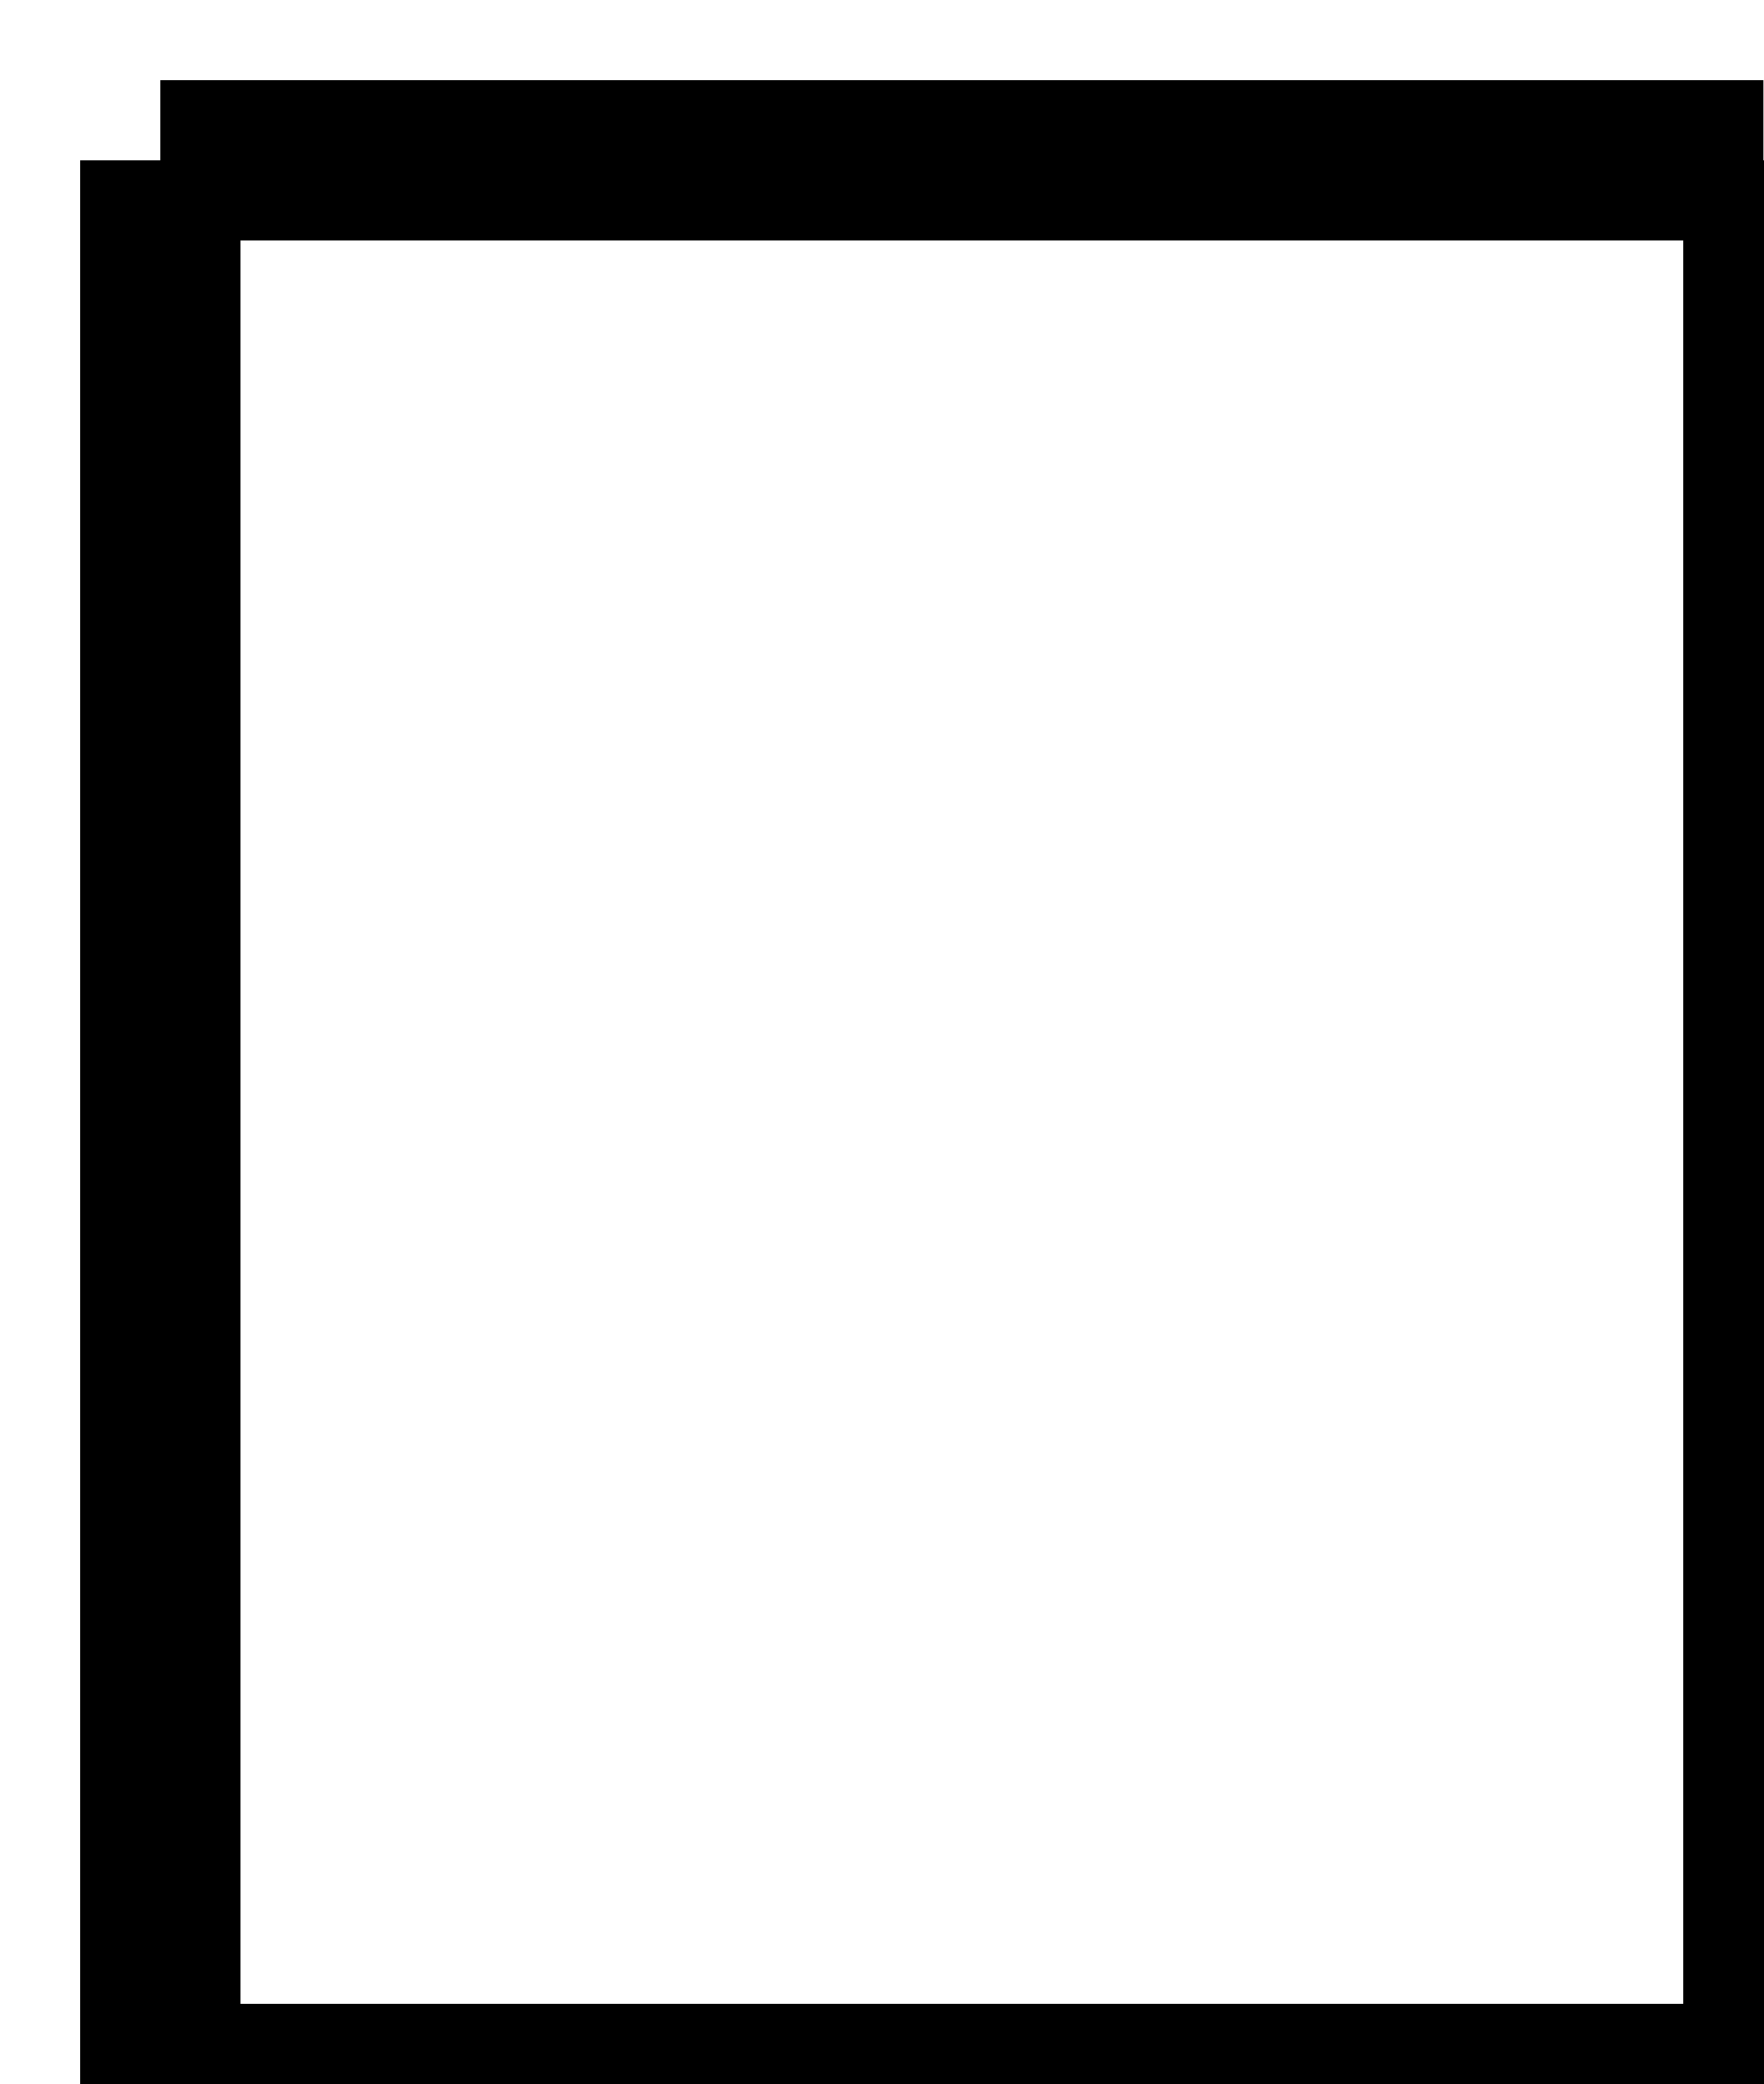
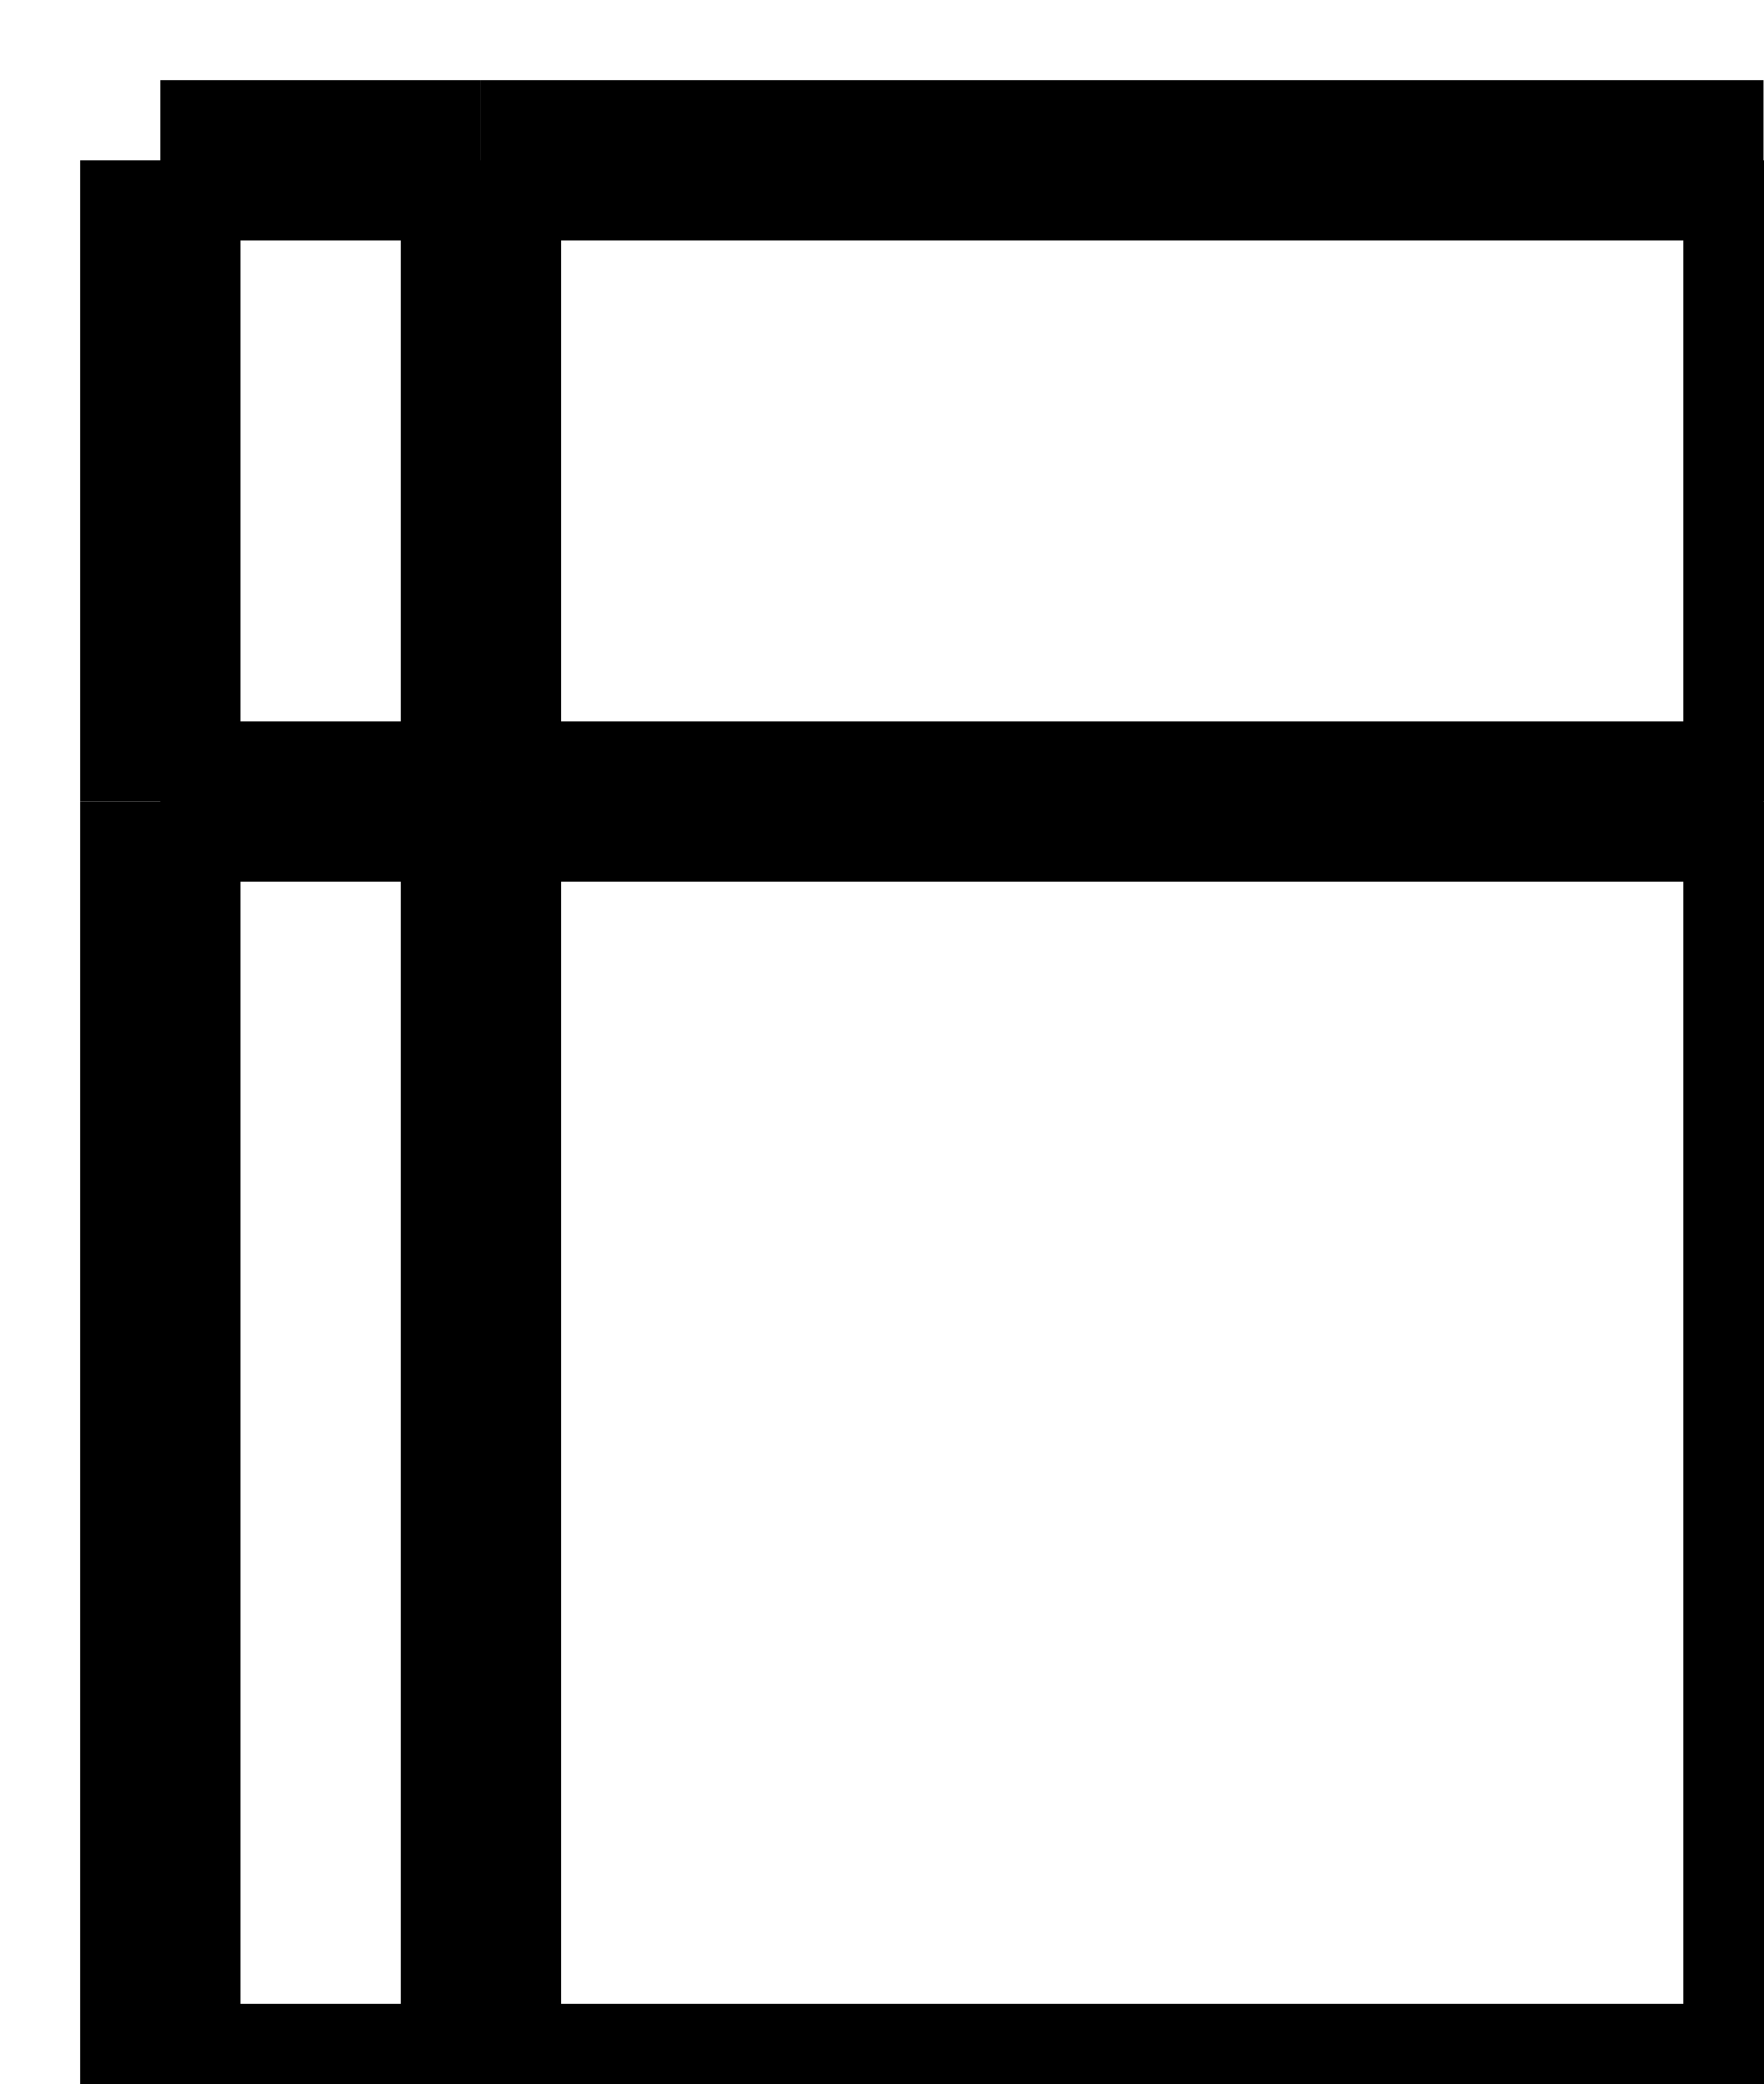
<svg xmlns="http://www.w3.org/2000/svg" baseProfile="full" height="100%" version="1.1" width="100%">
  <defs />
  <g transform="translate(32,32), scale(32)">
-     <line stroke="rgb(0,0,0)" x1="0" x2="0" y1="12" y2="0" />
-     <line stroke="rgb(0,0,0)" x1="0" x2="10" y1="0" y2="0" />
-     <line stroke="rgb(0,0,0)" x1="10" x2="0" y1="12" y2="12" />
-     <line stroke="rgb(0,0,0)" x1="10" x2="10" y1="0" y2="12" />
+     <line stroke="rgb(0,0,0)" x1="2" x2="10" y1="0" y2="0" />
+     <line stroke="rgb(0,0,0)" x1="2" x2="10" y1="4" y2="4" />
+     <line stroke="rgb(0,0,0)" x1="0" x2="2" y1="4" y2="4" />
+     <line stroke="rgb(0,0,0)" x1="0" x2="2" y1="0" y2="0" />
+     <line stroke="rgb(0,0,0)" x1="2" x2="2" y1="0" y2="4" />
+     <line stroke="rgb(0,0,0)" x1="10" x2="2" y1="12" y2="12" />
+     <line stroke="rgb(0,0,0)" x1="0" x2="0" y1="12" y2="4" />
+     <line stroke="rgb(0,0,0)" x1="2" x2="0" y1="12" y2="12" />
+     <line stroke="rgb(0,0,0)" x1="0" x2="0" y1="4" y2="0" />
+     <line stroke="rgb(0,0,0)" x1="10" x2="10" y1="0" y2="4" />
+     <line stroke="rgb(0,0,0)" x1="10" x2="10" y1="4" y2="12" />
+     <line stroke="rgb(0,0,0)" x1="2" x2="2" y1="4" y2="12" />
  </g>
</svg>
